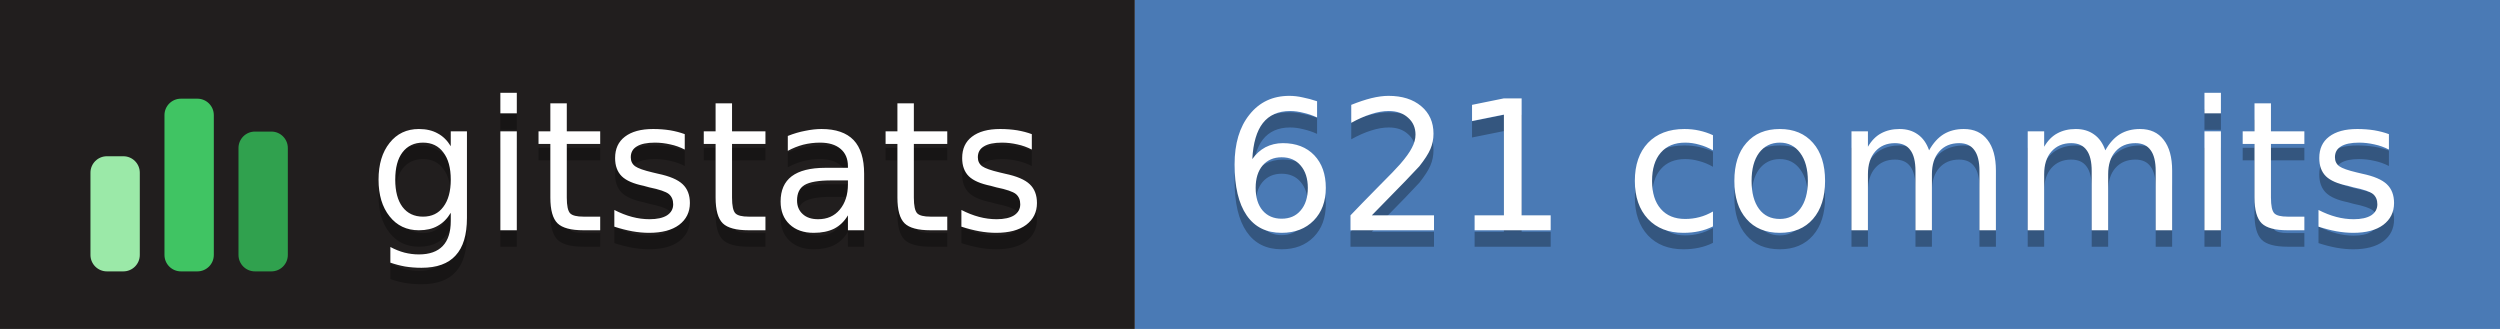
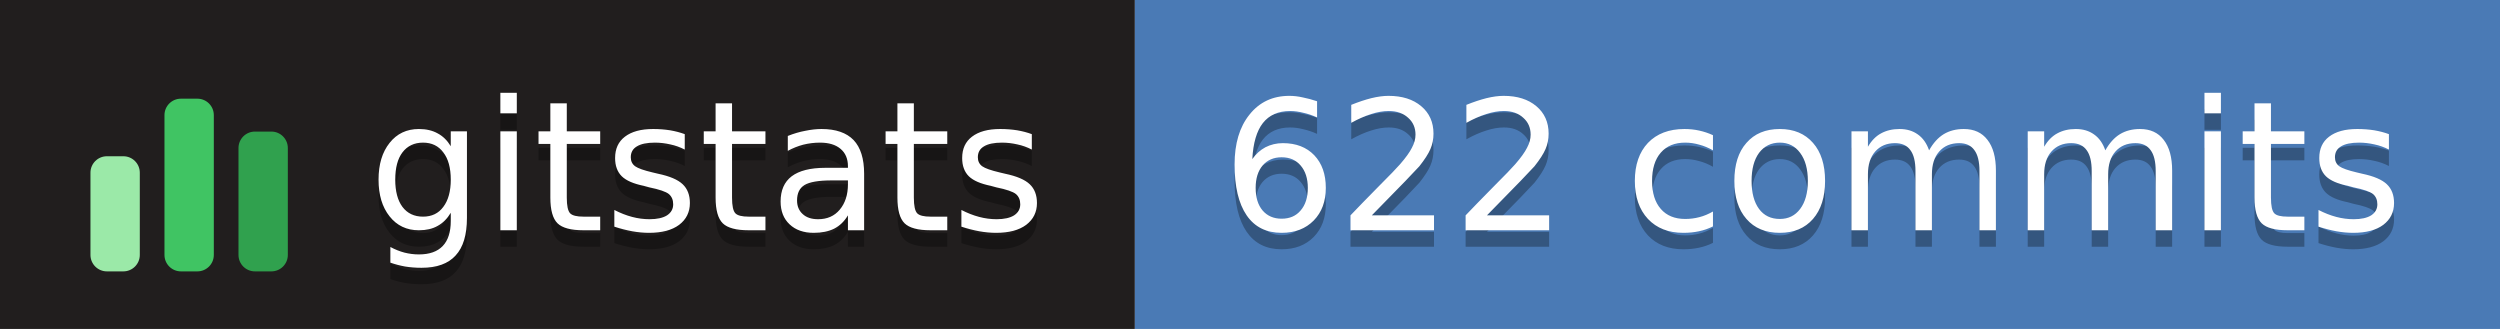
- <svg xmlns="http://www.w3.org/2000/svg" width="152" height="20" role="img" aria-label="gitstats: 621 commits">
+ <svg xmlns="http://www.w3.org/2000/svg" width="152" height="20" role="img" aria-label="gitstats: 622 commits">
  <g>
    <rect x="0" width="69" height="20" fill="#211e1e" />
    <rect x="69" width="84" height="20" fill="#4a7ab5" />
  </g>
  <g transform="translate(5,3.5)">
    <rect x="0.5" y="6.0" width="3" height="7.0" rx="1" fill="#9be9a8" />
    <rect x="5.0" y="2.5" width="3" height="10.5" rx="1" fill="#40c463" />
    <rect x="9.5" y="4.5" width="3" height="8.5" rx="1" fill="#30a14e" />
  </g>
  <g text-anchor="middle" font-family="Verdana,Geneva,DejaVu Sans,sans-serif" font-size="11" text-rendering="geometricPrecision">
    <text aria-hidden="true" x="43.0" y="15.0" fill="#010101" fill-opacity=".3" textLength="42.0">gitstats</text>
    <text x="43.0" y="14.0" fill="#fff" textLength="42.0">gitstats</text>
-     <text aria-hidden="true" x="110.2" y="15.0" fill="#010101" fill-opacity=".3" textLength="72.5">621 commits</text>
-     <text x="110.2" y="14.0" fill="#fff" textLength="72.5">621 commits</text>
+     <text aria-hidden="true" x="110.2" y="15.0" fill="#010101" fill-opacity=".3" textLength="72.5">622 commits</text>
+     <text x="110.2" y="14.0" fill="#fff" textLength="72.5">622 commits</text>
  </g>
</svg>
